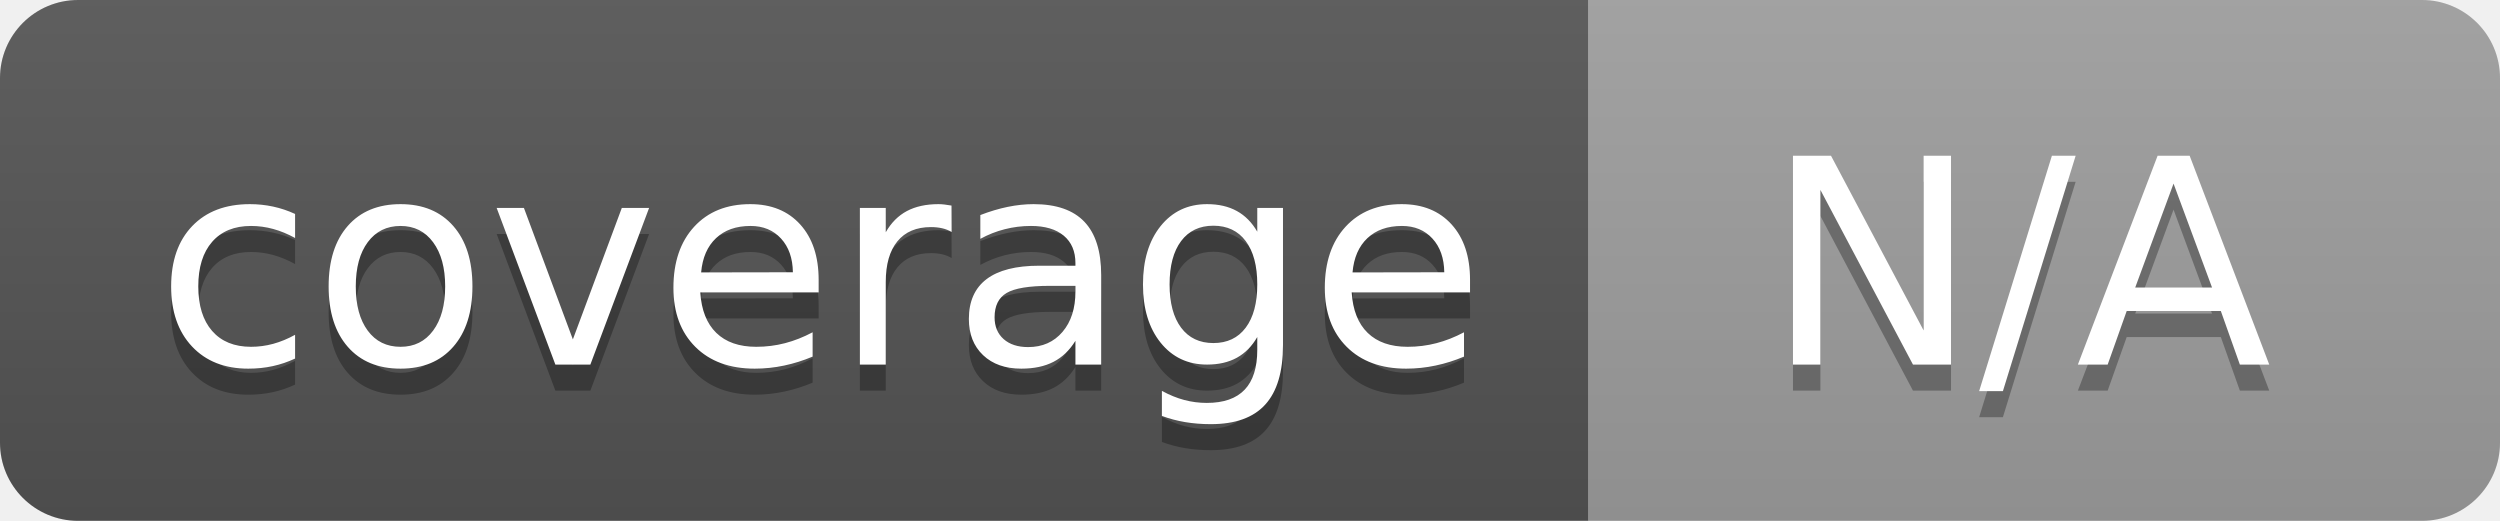
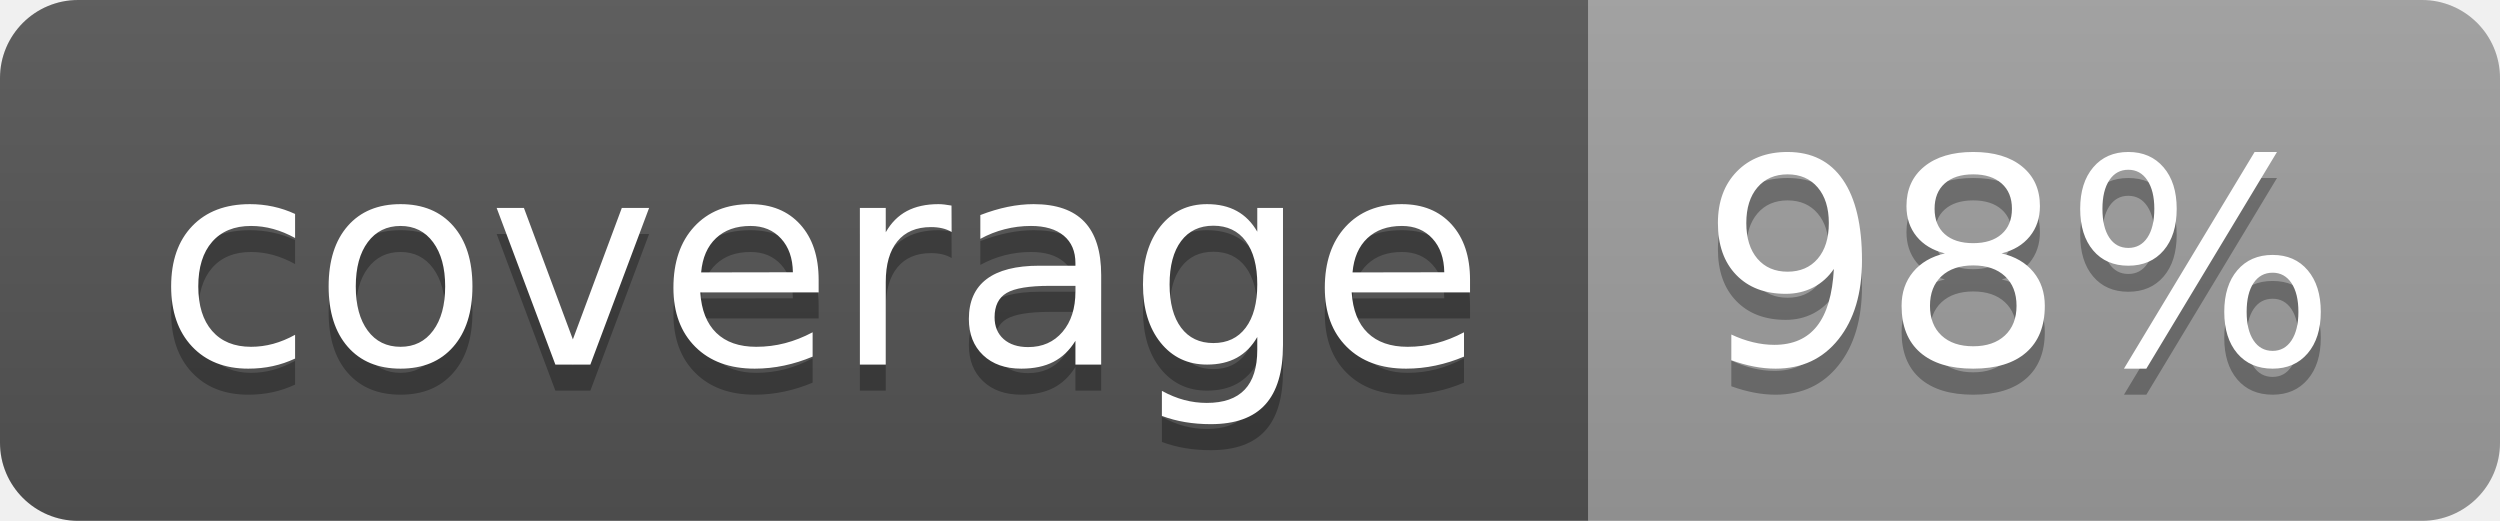
<svg xmlns="http://www.w3.org/2000/svg" width="96" height="20">
  <linearGradient id="b" x2="0" y2="100%">
    <stop offset="0" stop-color="#bbb" stop-opacity=".1" />
    <stop offset="1" stop-opacity=".1" />
  </linearGradient>
  <clipPath id="a">
    <rect width="96" height="20" rx="3" fill="#fff" />
  </clipPath>
  <g clip-path="url(#a)">
    <path fill="#555" d="M0 0h61v20H0z" />
    <path fill="#9F9F9F" d="M61 0h35v20H61z" />
    <path fill="url(#b)" d="M0 0h96v20H0z" />
  </g>
  <g fill="#fff" text-anchor="middle" font-family="DejaVu Sans,Verdana,Geneva,sans-serif" font-size="110">
    <text x="315" y="150" fill="#010101" fill-opacity=".3" transform="scale(.1)" textLength="510">coverage</text>
    <text x="315" y="140" transform="scale(.1)" textLength="510">coverage</text>
-     <text x="775" y="150" fill="#010101" fill-opacity=".3" transform="scale(.1)" textLength="250">N/A</text>
-     <text x="775" y="140" transform="scale(.1)" textLength="250">N/A</text>
+     <text x="775" y="150" fill="#010101" fill-opacity=".3" transform="scale(.1)" textLength="250">98%</text>
+     <text x="775" y="140" transform="scale(.1)" textLength="250">98%</text>
  </g>
</svg>
